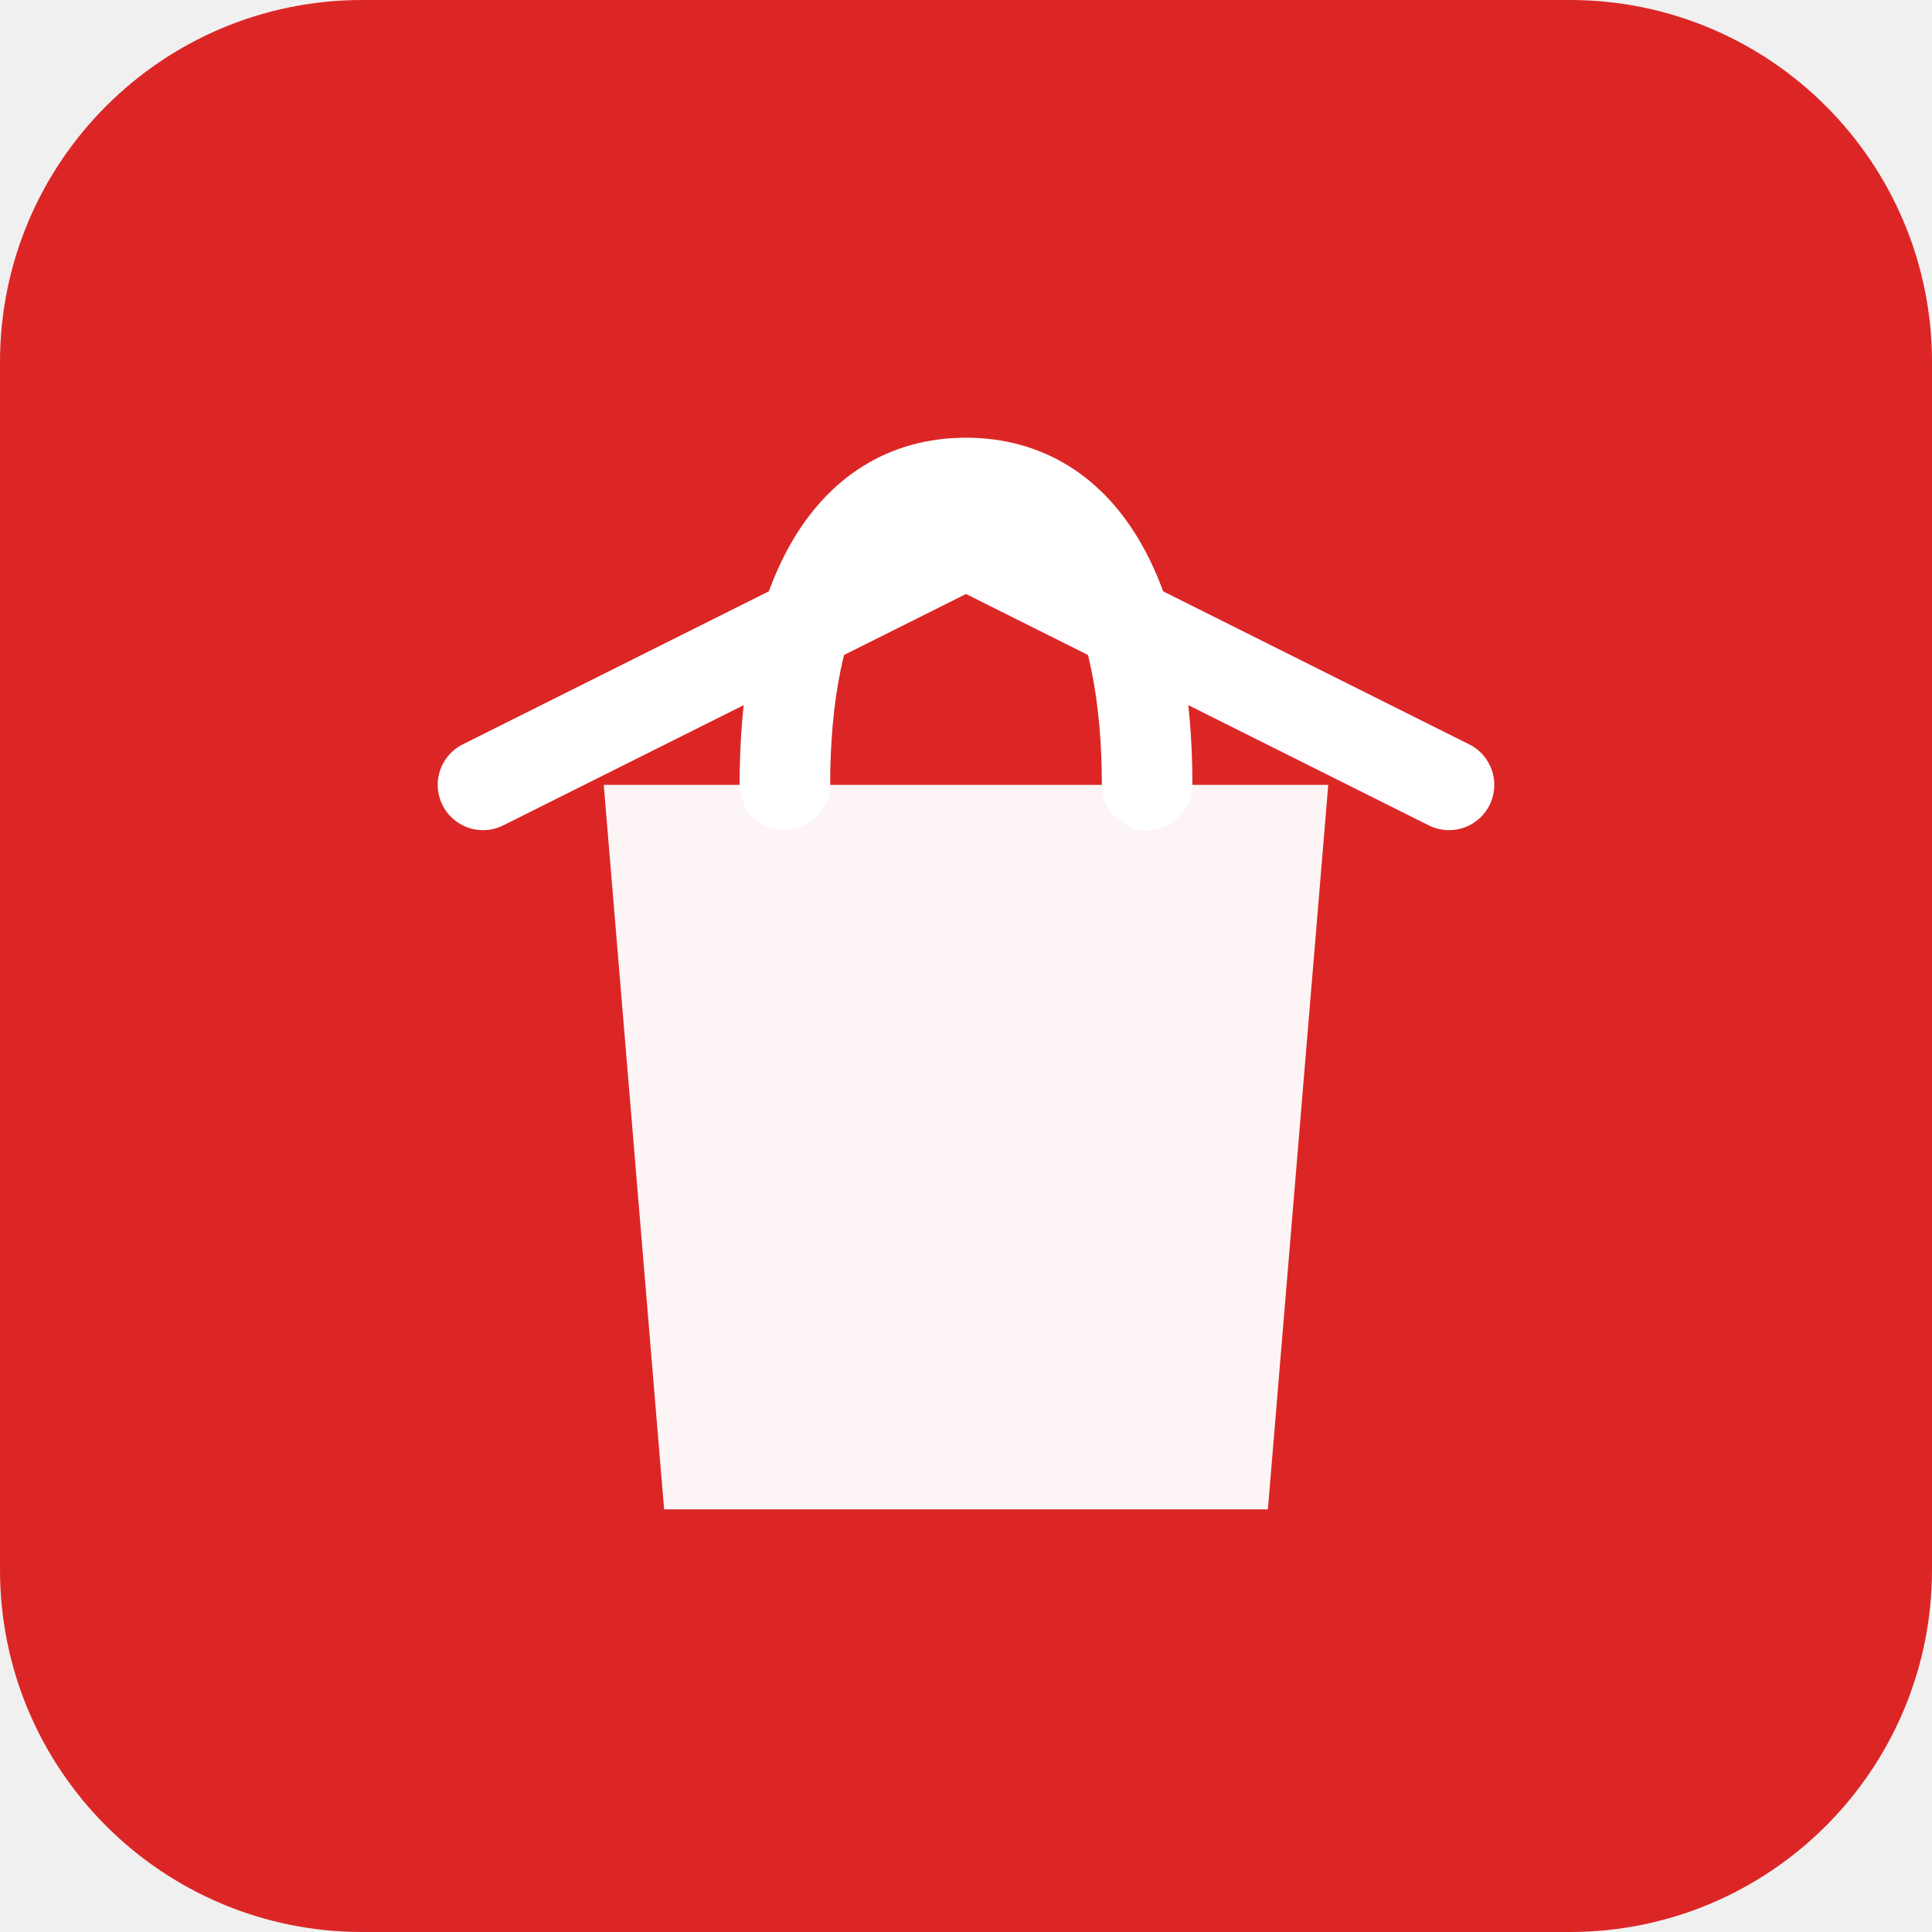
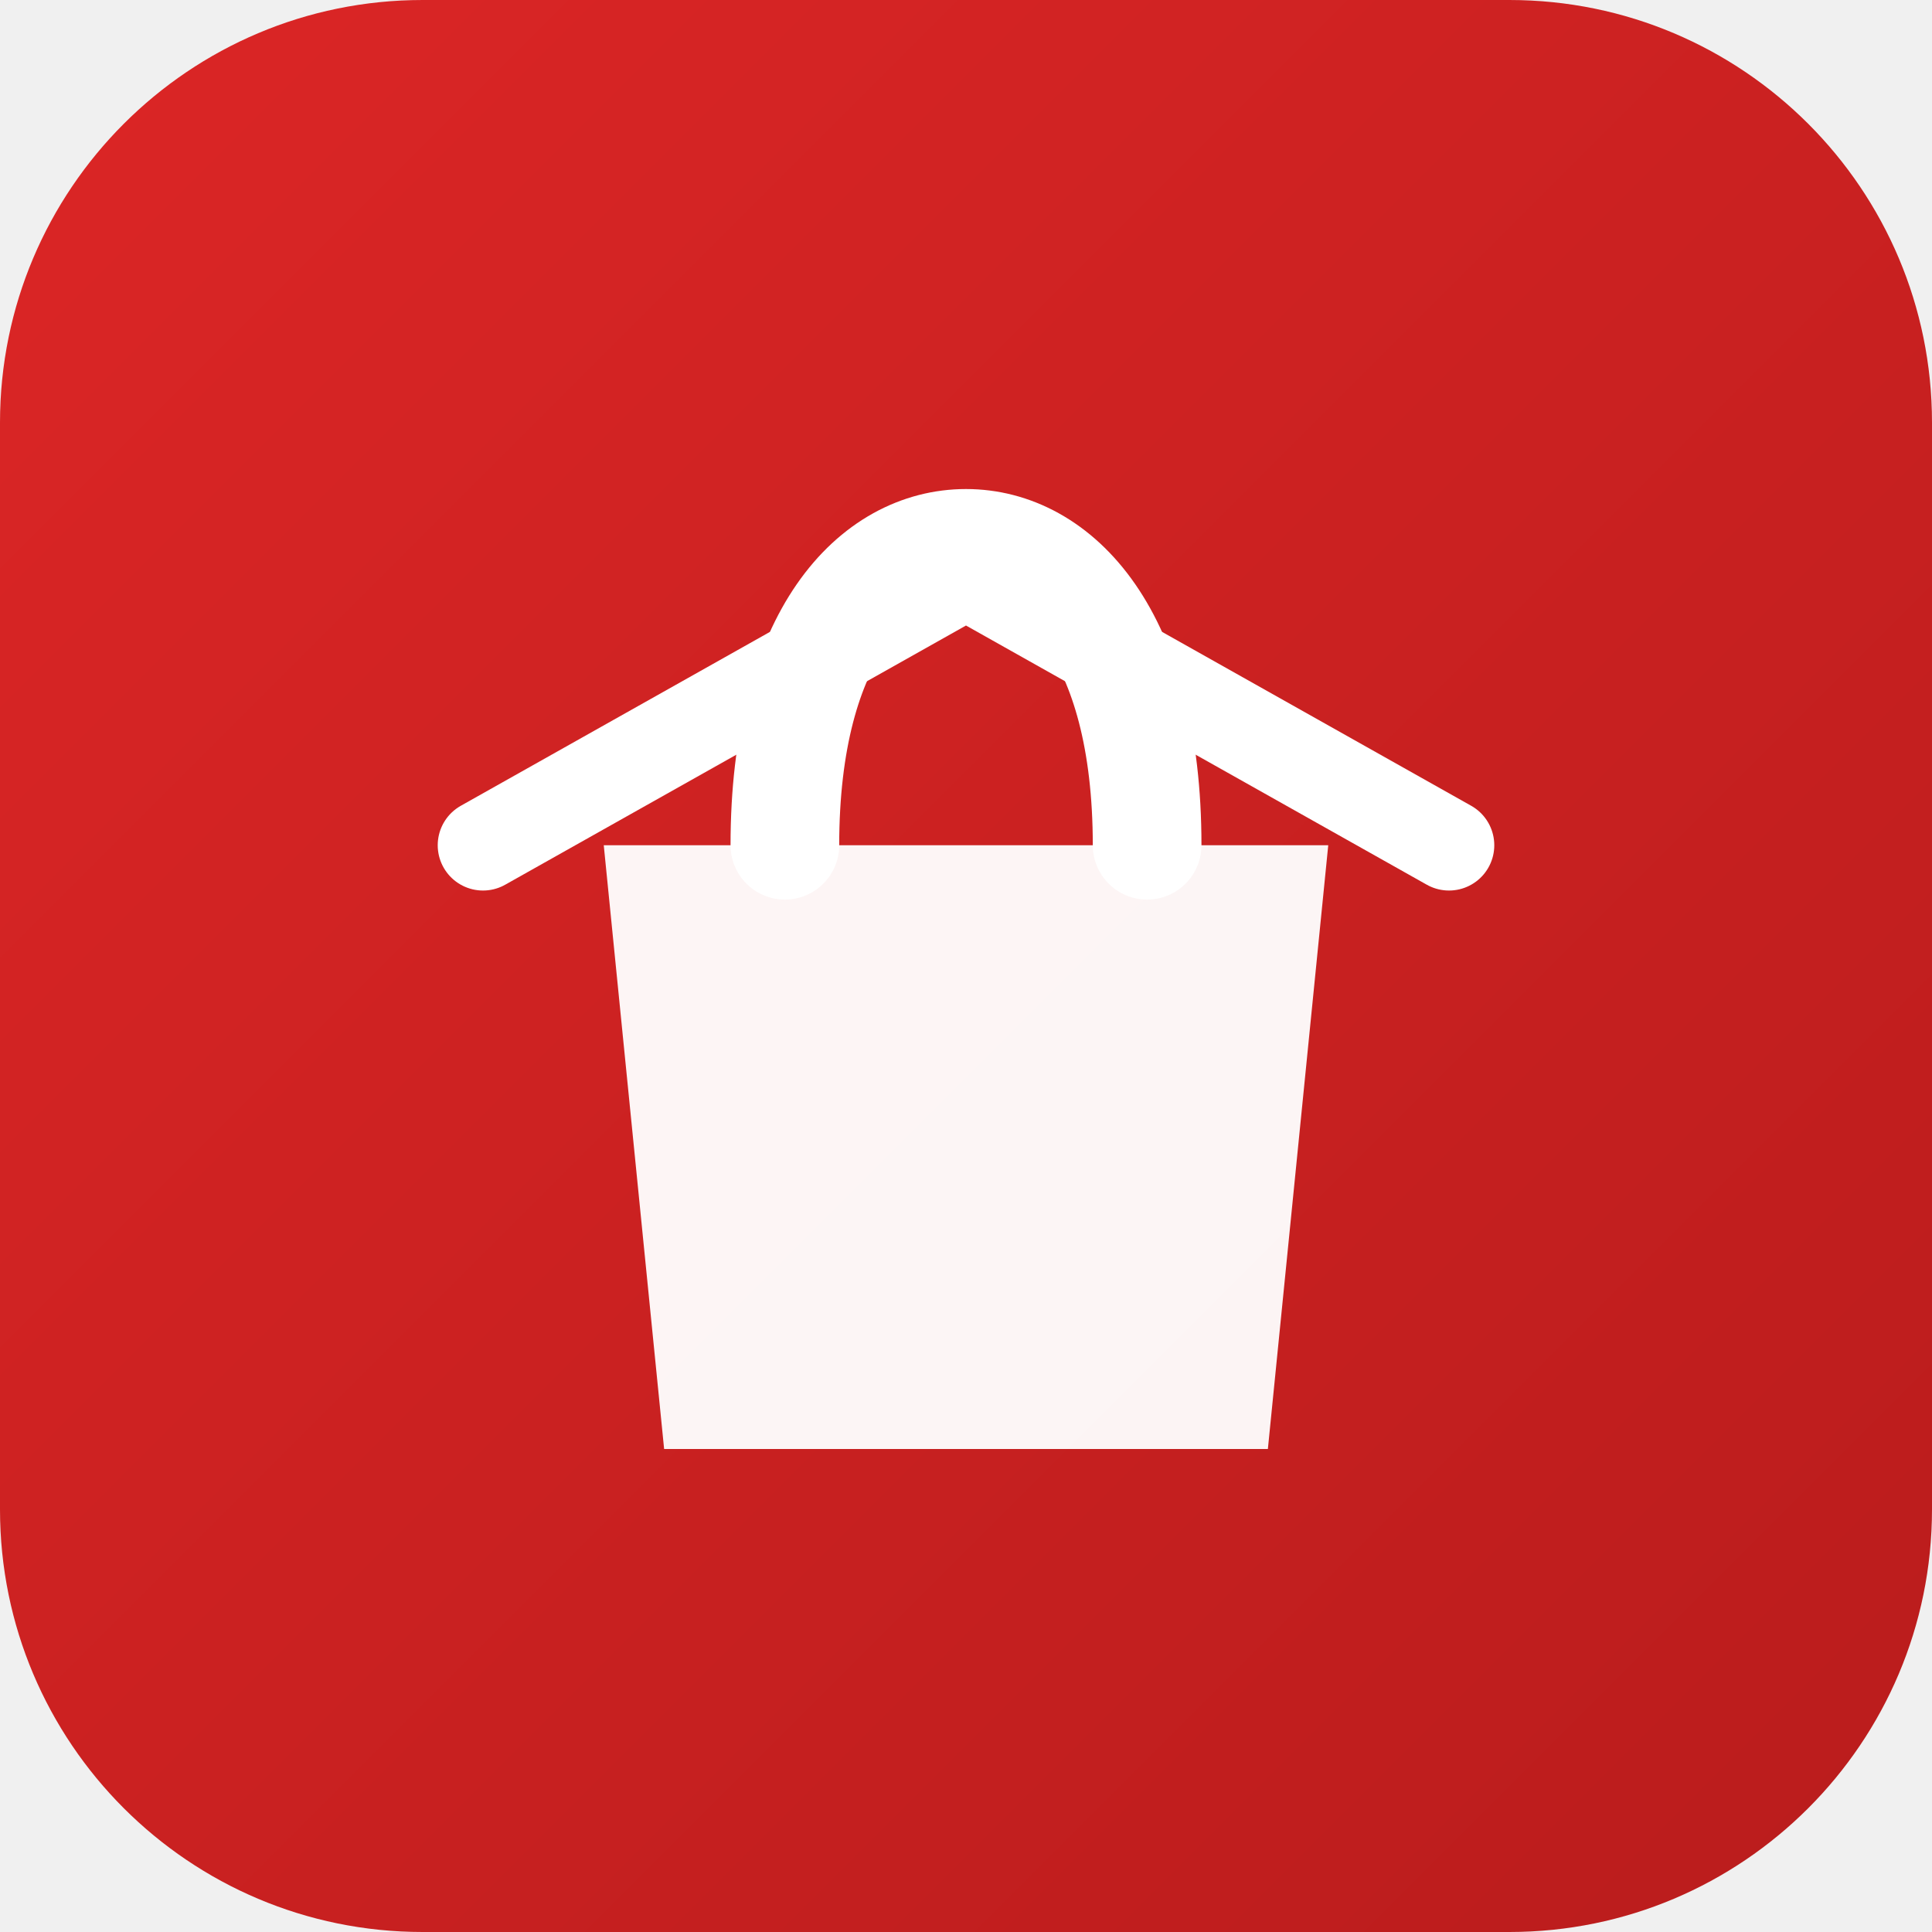
<svg xmlns="http://www.w3.org/2000/svg" viewBox="0 0 32 32" fill="none">
-   <rect width="32" height="32" rx="6" fill="#DC2626" />
-   <path d="M10 13 L22 13 L21 25 L11 25 Z" fill="white" opacity="0.95" />
-   <path d="M13 13 C13 10 14 8 16 8 C18 8 19 10 19 13" stroke="white" stroke-width="1.5" fill="none" stroke-linecap="round" />
-   <path d="M8 13 L16 9 L24 13" stroke="white" stroke-width="1.5" fill="none" stroke-linecap="round" stroke-linejoin="round" />
+   <defs>
+     <linearGradient id="bg" x1="0%" y1="0%" x2="100%" y2="100%">
+       <stop offset="0%" style="stop-color:#DC2626" />
+       <stop offset="100%" style="stop-color:#B91C1C" />
+     </linearGradient>
+   </defs>
+   <rect width="32" height="32" rx="7" fill="url(#bg)" />
+   <path d="M10 14 L22 14 L21 24 L11 24 Z" fill="white" opacity="0.95" />
+   <path d="M13 14 C13 10.5 14.5 9 16 9 C17.5 9 19 10.5 19 14" stroke="white" stroke-width="1.8" fill="none" stroke-linecap="round" />
+   <path d="M8 14 L16 9.5 L24 14" stroke="white" stroke-width="1.5" fill="none" stroke-linecap="round" stroke-linejoin="round" />
</svg>
